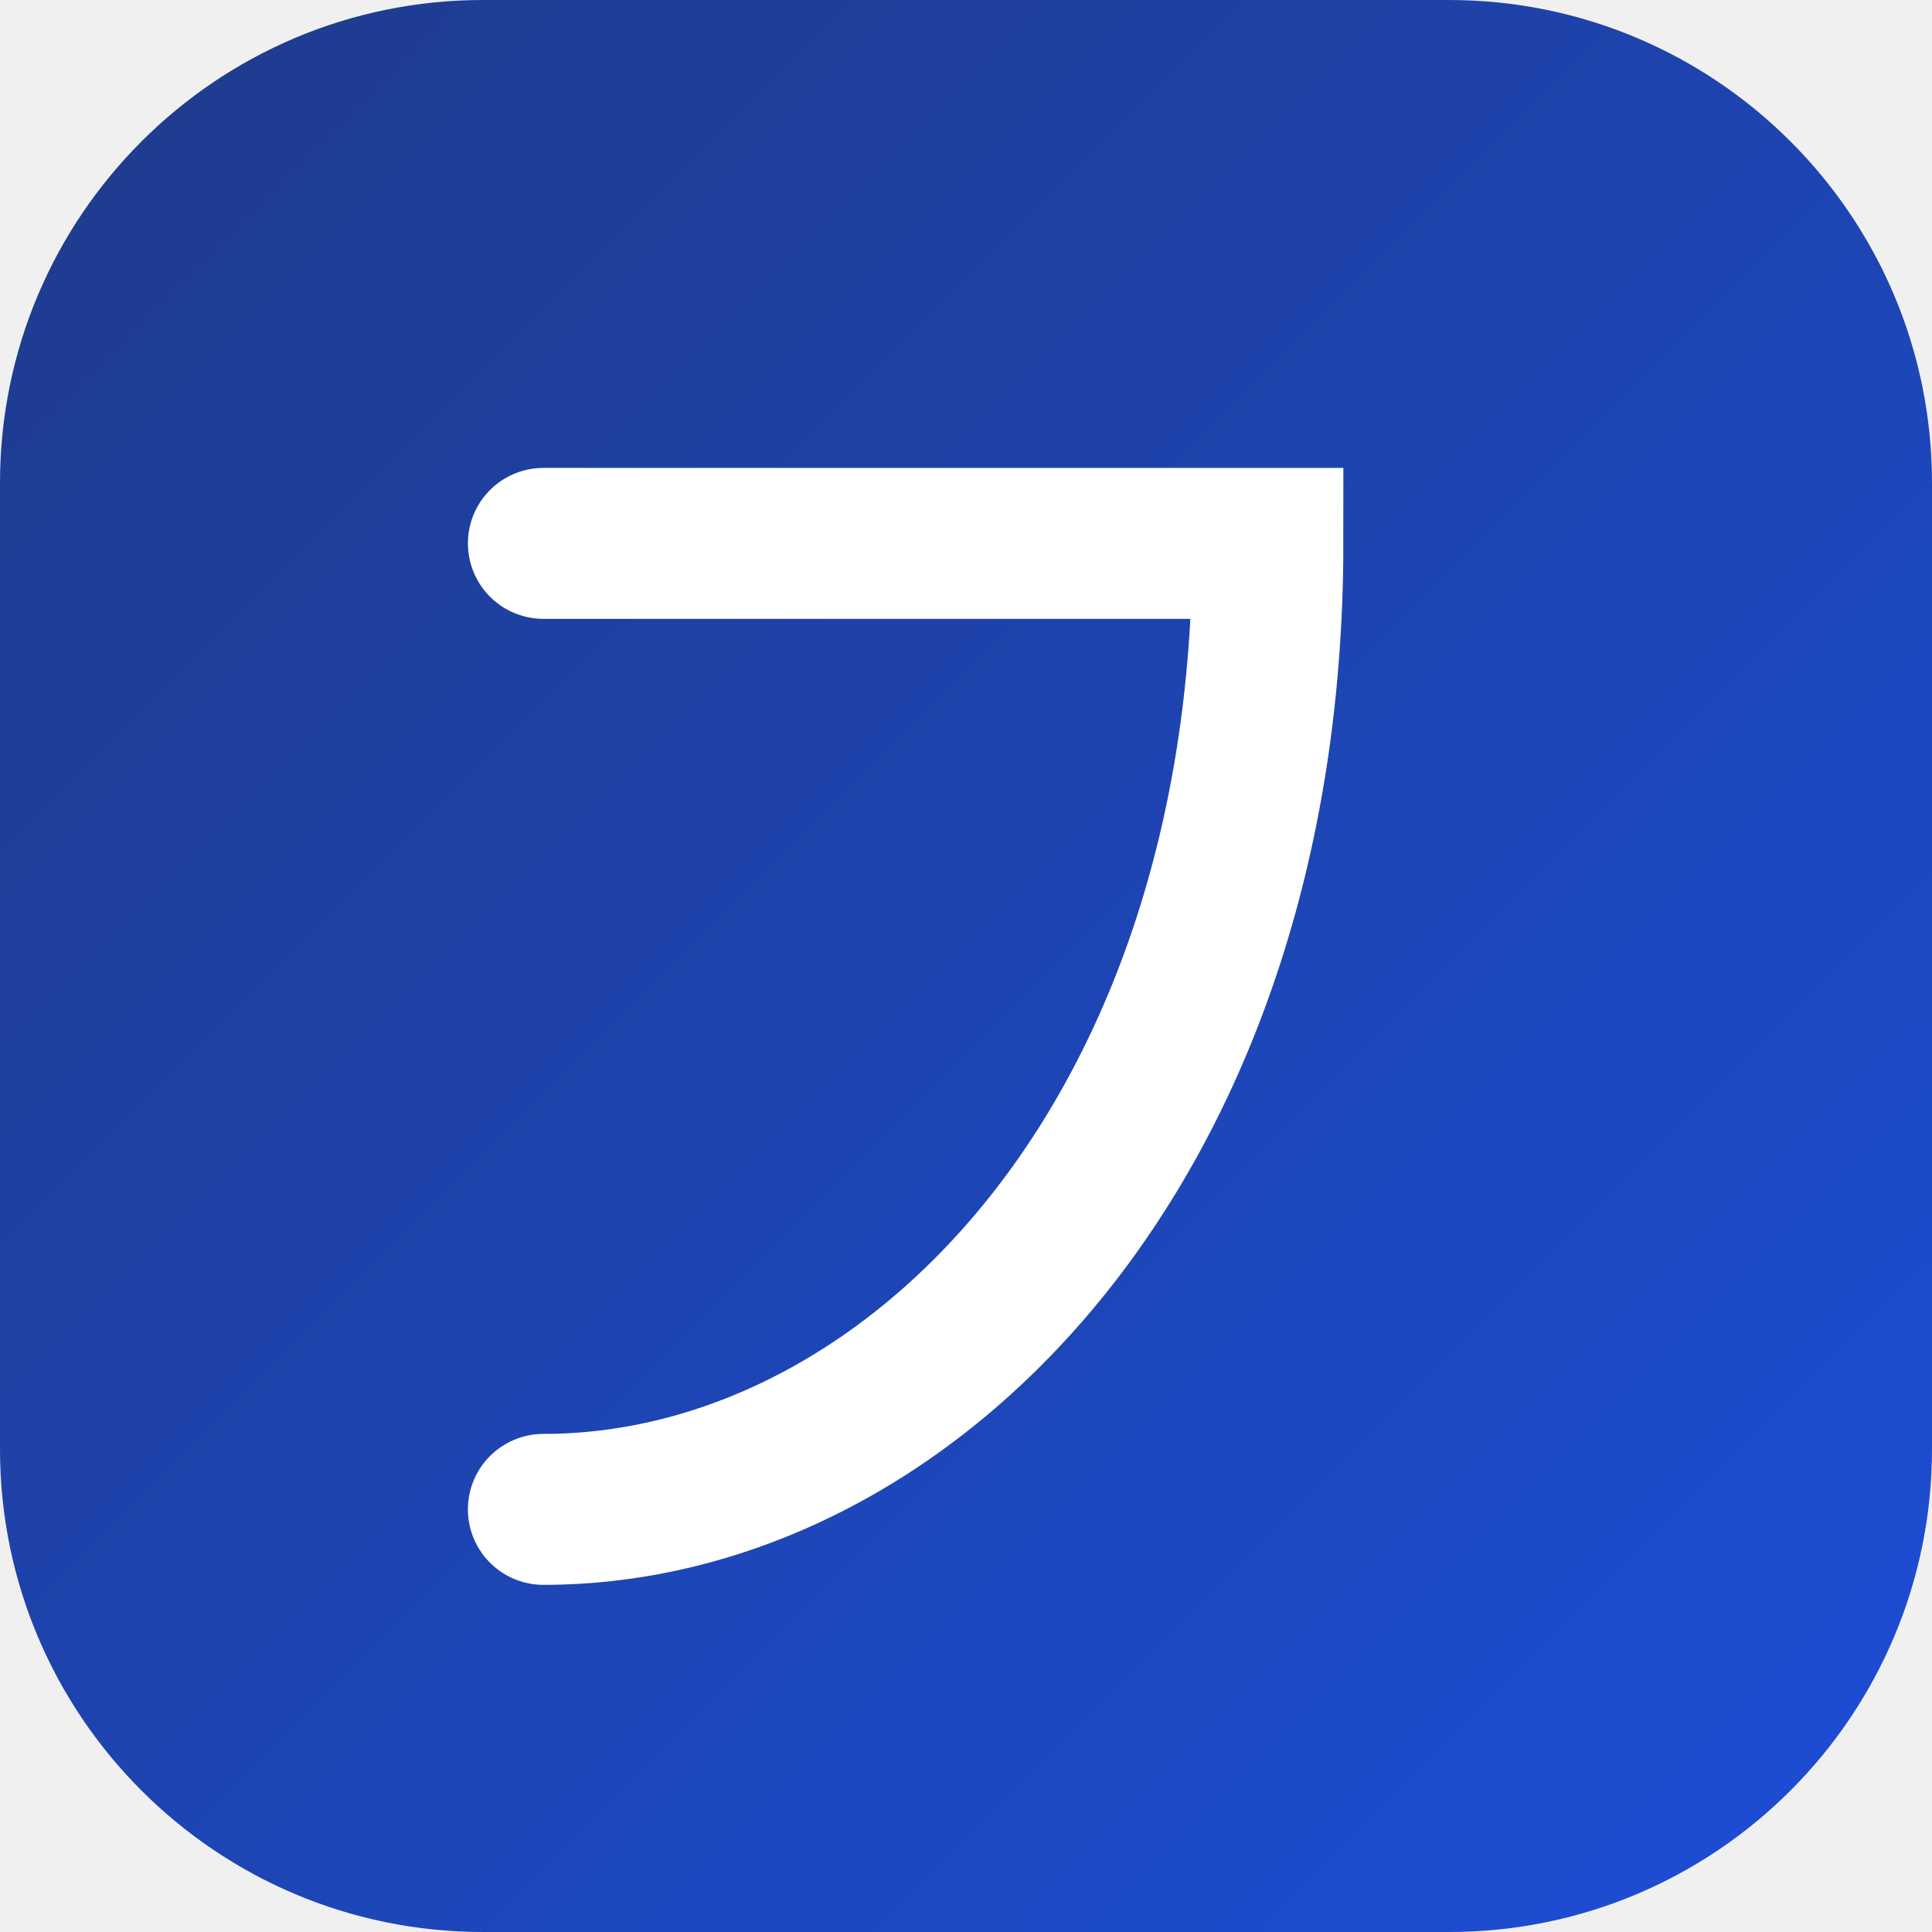
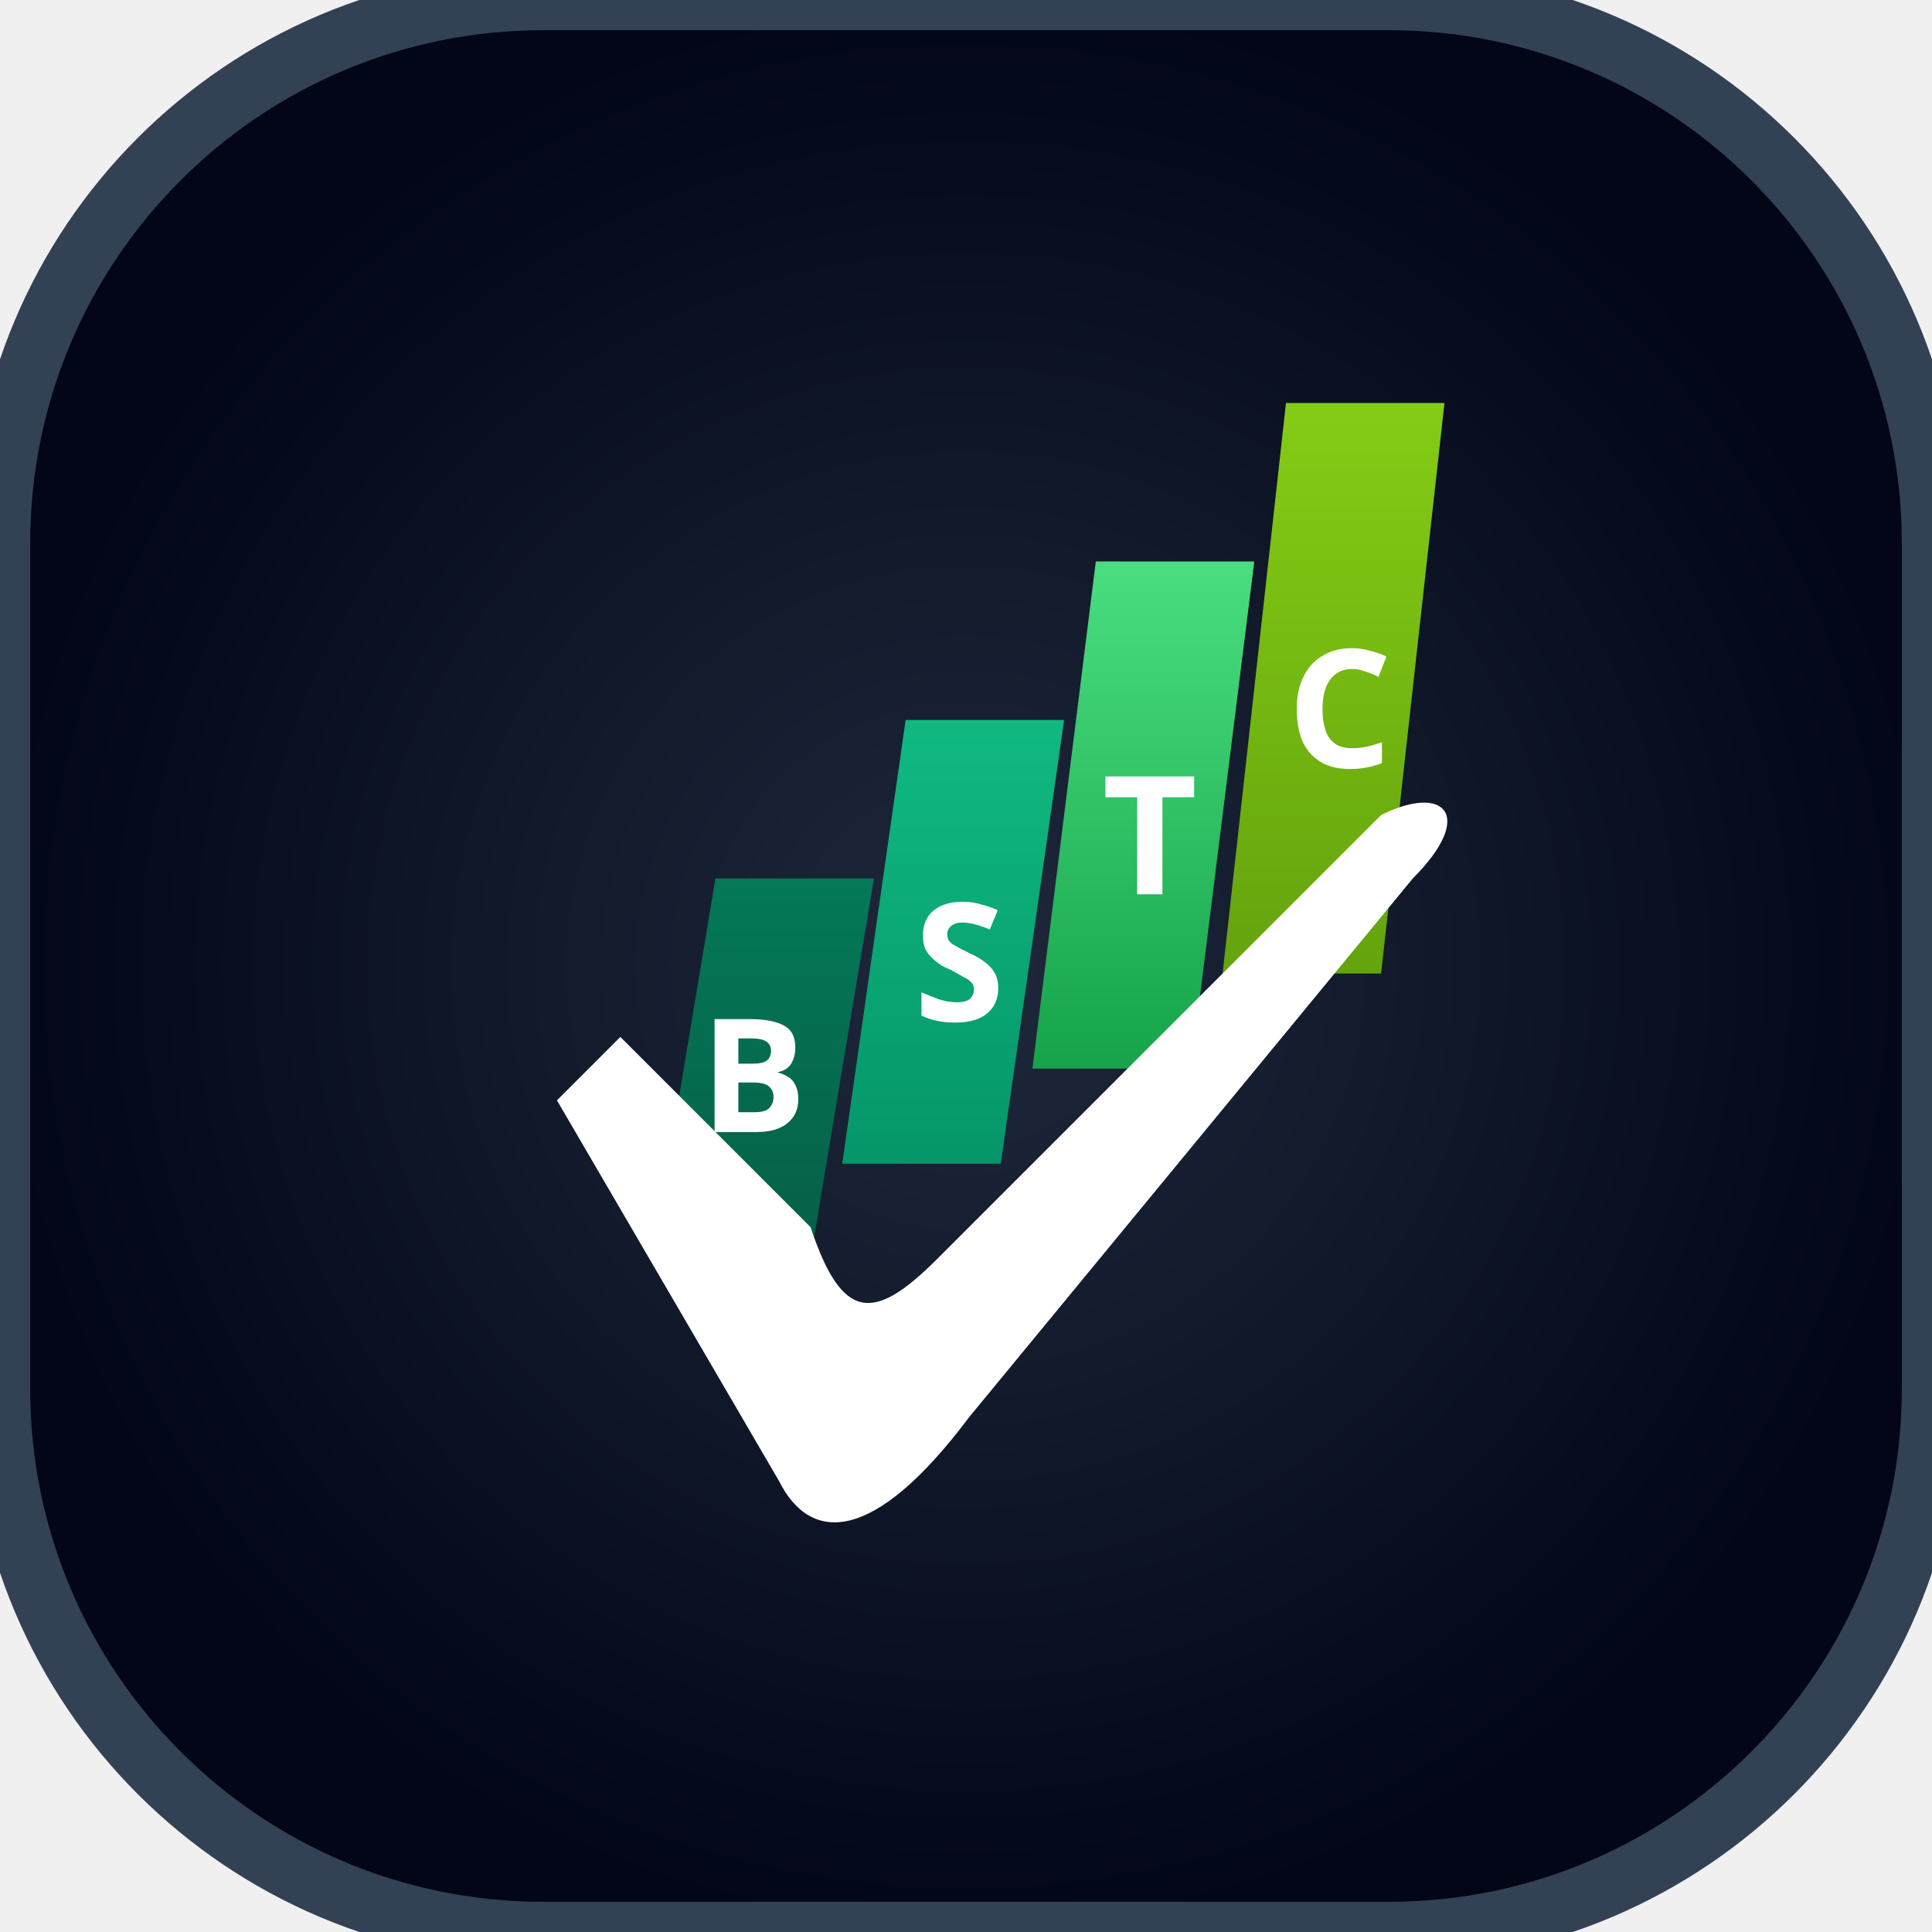
- <svg xmlns="http://www.w3.org/2000/svg" viewBox="0 0 32 32" fill="none">
+ <svg xmlns="http://www.w3.org/2000/svg" viewBox="0 0 64 64" fill="none">
  <defs>
-     <linearGradient id="fav-royal" x1="0%" y1="0%" x2="100%" y2="100%">
-       <stop offset="0%" stop-color="#1e3a8a" />
-       <stop offset="100%" stop-color="#1d4ed8" />
+     <radialGradient id="fav-bg" cx="50%" cy="50%" r="50%">
+       <stop offset="0%" stop-color="#1e293b" />
+       <stop offset="100%" stop-color="#020617" />
+     </radialGradient>
+     <linearGradient id="fb-b" x1="0%" y1="0%" x2="0%" y2="100%">
+       <stop offset="0%" stop-color="#047857" />
+       <stop offset="100%" stop-color="#065f46" />
    </linearGradient>
-     <linearGradient id="fav-lime" x1="0%" y1="0%" x2="100%" y2="100%">
+     <linearGradient id="fb-s" x1="0%" y1="0%" x2="0%" y2="100%">
+       <stop offset="0%" stop-color="#10b981" />
+       <stop offset="100%" stop-color="#059669" />
+     </linearGradient>
+     <linearGradient id="fb-t" x1="0%" y1="0%" x2="0%" y2="100%">
+       <stop offset="0%" stop-color="#4ade80" />
+       <stop offset="100%" stop-color="#16a34a" />
+     </linearGradient>
+     <linearGradient id="fb-c" x1="0%" y1="0%" x2="0%" y2="100%">
      <stop offset="0%" stop-color="#84cc16" />
-       <stop offset="100%" stop-color="#a3e635" />
+       <stop offset="100%" stop-color="#65a30d" />
    </linearGradient>
  </defs>
-   <rect width="32" height="32" rx="8" fill="url(#fav-royal)" />
-   <path d="M9 9H21C21 19 15 25 9 25" stroke="#ffffff" stroke-width="2.5" stroke-linecap="round" />
-   <path d="M9 17H19" stroke="url(#fav-lime)" stroke-width="2.5" stroke-linecap="round" />
+   <rect width="64" height="64" rx="18" fill="url(#fav-bg)" stroke="#334155" stroke-width="2" />
+   <g transform="translate(9, 6) scale(1.05)">
+     <polygon points="12,34 17,34 19,22 14,22" fill="url(#fb-b)" />
+     <text x="15.2" y="30" font-family="system-ui, sans-serif" font-size="5" font-weight="900" fill="#ffffff" text-anchor="middle">B</text>
+     <polygon points="18,31 23,31 25,17 20,17" fill="url(#fb-s)" />
+     <text x="21.7" y="26.5" font-family="system-ui, sans-serif" font-size="5.2" font-weight="900" fill="#ffffff" text-anchor="middle">S</text>
+     <polygon points="24,28 29,28 31,12 26,12" fill="url(#fb-t)" />
+     <text x="27.7" y="22.5" font-family="system-ui, sans-serif" font-size="5.2" font-weight="900" fill="#ffffff" text-anchor="middle">T</text>
+     <polygon points="30,25 35,25 37,7 32,7" fill="url(#fb-c)" />
+     <text x="33.7" y="18.5" font-family="system-ui, sans-serif" font-size="5.2" font-weight="900" fill="#ffffff" text-anchor="middle">C</text>
+     <path d="M 9 29 L 16 41 C 17 43, 19 43, 22 39 L 36 22 C 38 20, 37 19, 35 20 L 21 34 C 19 36, 18 36, 17 33 L 11 27 Z" fill="#ffffff" />
+   </g>
</svg>
